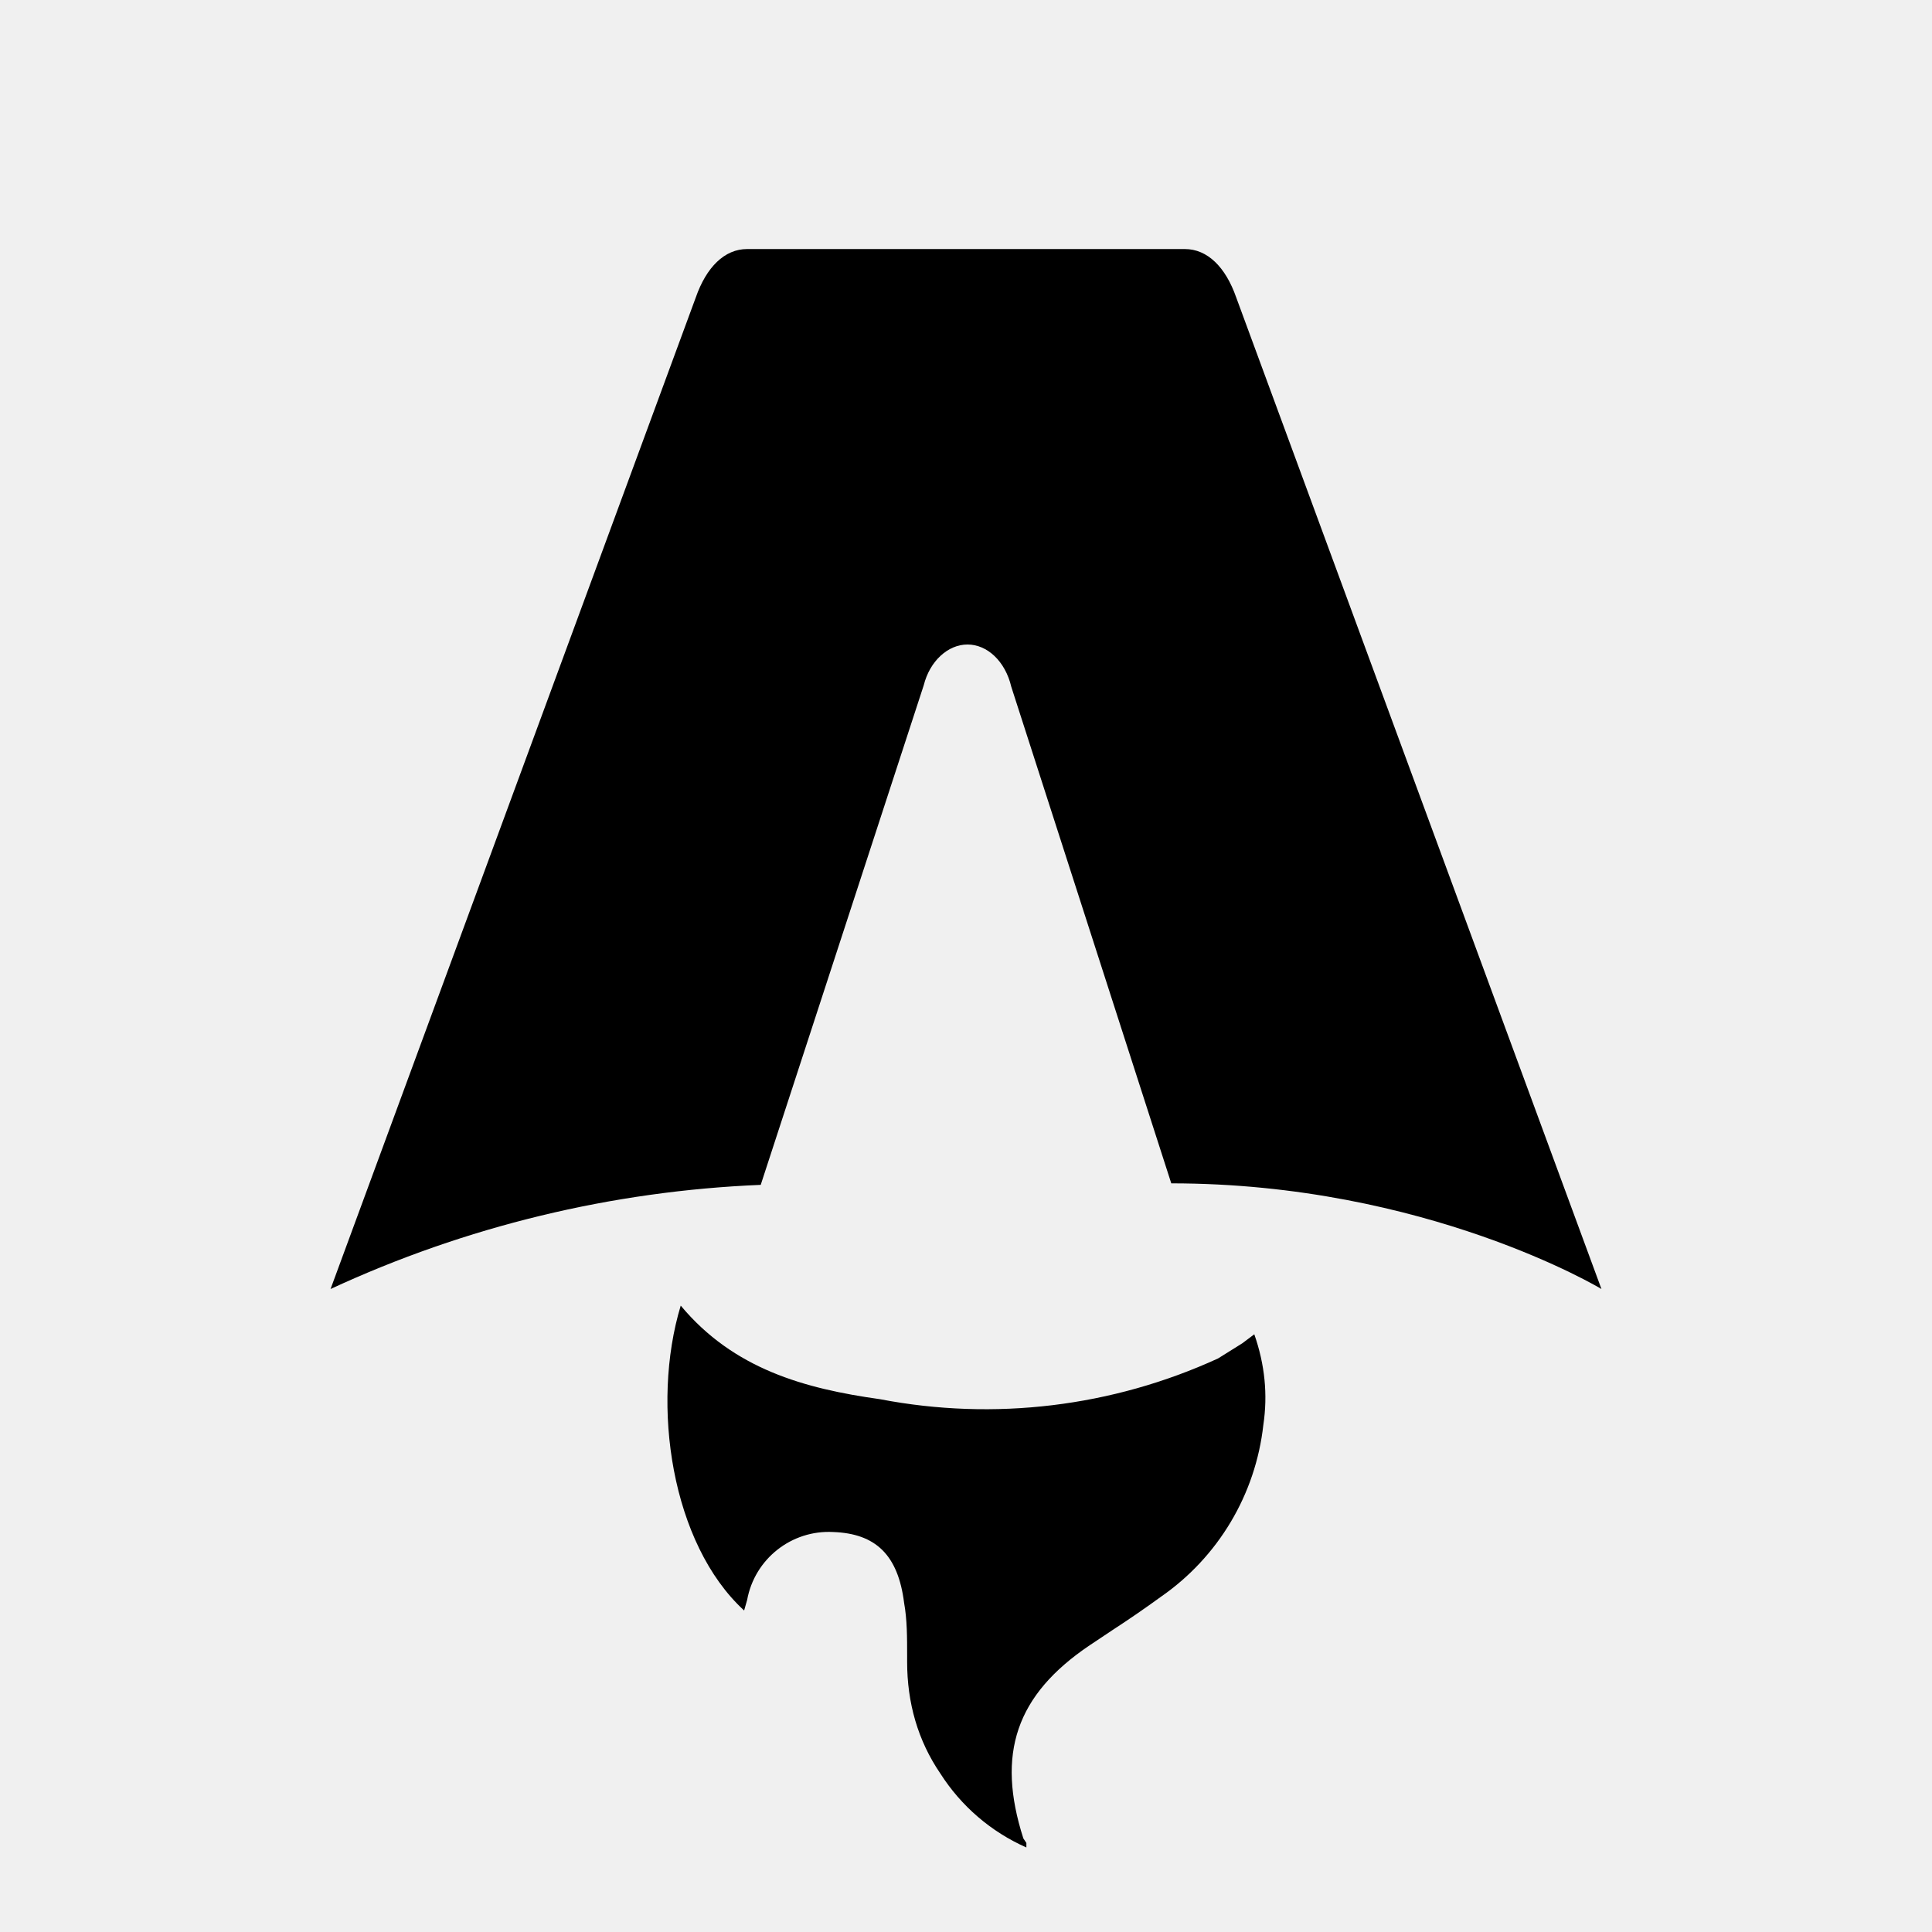
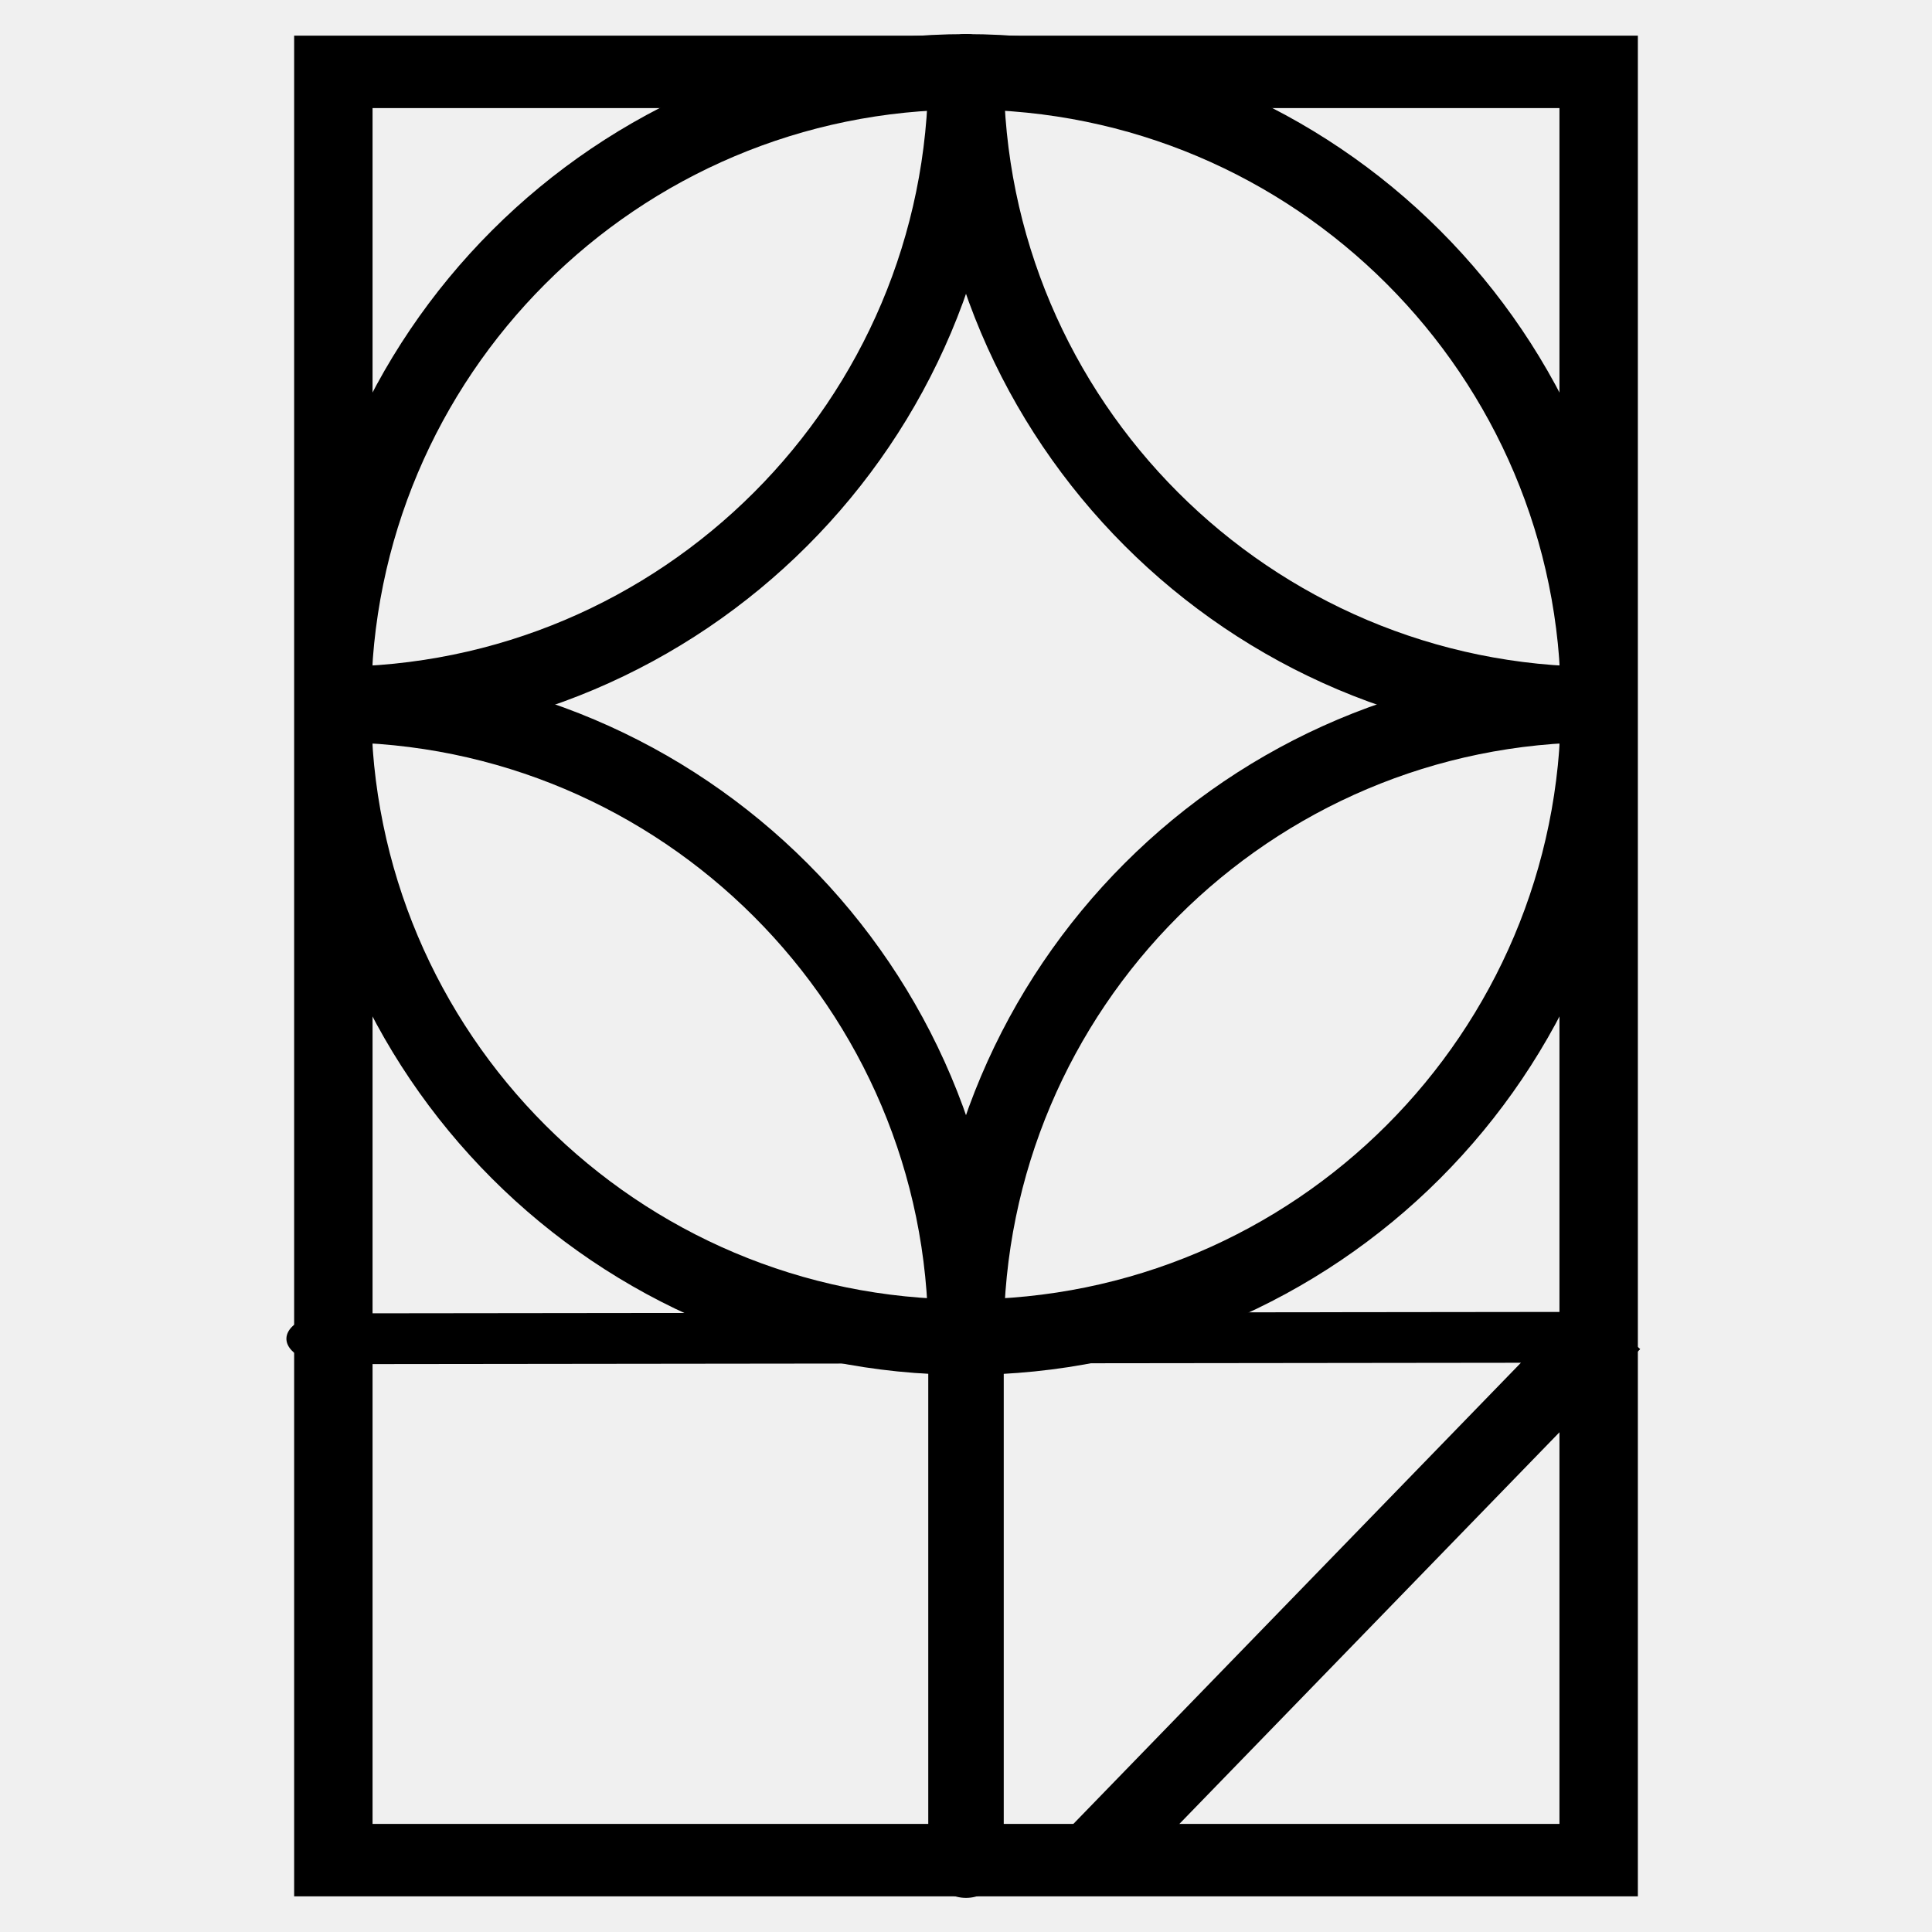
- <svg xmlns="http://www.w3.org/2000/svg" fill="none" viewBox="0 0 128 128">
-   <path d="M50.4 78.5a75.1 75.1 0 0 0-28.5 6.9l24.2-65.7c.7-2 1.9-3.2 3.4-3.2h29c1.5 0 2.7 1.2 3.4 3.2l24.2 65.7s-11.6-7-28.5-7L67 45.5c-.4-1.7-1.6-2.8-2.9-2.8-1.3 0-2.5 1.1-2.9 2.7L50.4 78.5Zm-1.1 28.2Zm-4.2-20.2c-2 6.6-.6 15.8 4.2 20.2a17.5 17.5 0 0 1 .2-.7 5.5 5.5 0 0 1 5.7-4.5c2.8.1 4.3 1.5 4.7 4.7.2 1.1.2 2.3.2 3.5v.4c0 2.7.7 5.2 2.2 7.4a13 13 0 0 0 5.7 4.9v-.3l-.2-.3c-1.8-5.6-.5-9.5 4.4-12.8l1.5-1a73 73 0 0 0 3.2-2.2 16 16 0 0 0 6.8-11.4c.3-2 .1-4-.6-6l-.8.6-1.6 1a37 37 0 0 1-22.4 2.7c-5-.7-9.7-2-13.2-6.2Z" />
-   <style>
-         path { fill: #000; }
-         @media (prefers-color-scheme: dark) {
-             path { fill: #FFF; }
-         }
-     </style>
+ <svg xmlns="http://www.w3.org/2000/svg" width="100%" height="100%" viewBox="0 0 128 128" version="1.1" xml:space="preserve" style="fill-rule:evenodd;clip-rule:evenodd;stroke-linecap:round;stroke-miterlimit:1.5;">
+   <g transform="matrix(0.279432,0,0,0.279432,-34.38237,-32.74764)">
+     <g transform="matrix(0,0.597529,-1.104478,0,1413.784,310.595)">
+       <path d="M207.542,1097.084L206.96,825.462L414.431,934.394" style="fill:none;stroke:black;stroke-width:20.15px;" />
+     </g>
+     <g transform="matrix(1.083343,0,0,1.083343,-41.38105,-385.9832)">
+       <path d="M363.192,757.113L363.192,871.574" style="fill:none;stroke:black;stroke-width:16.52px;" />
+     </g>
+     <g transform="matrix(0.931031,0,0,0.931031,13.93728,-260.9877)">
+       <circle cx="363.192" cy="585.606" r="161.112" style="fill:none;stroke:black;stroke-width:19.22px;" />
+     </g>
+     <g transform="matrix(0.931031,0,0,0.931031,13.93728,-260.9877)">
+       <g transform="matrix(1,0,0,1,-161.1117,-161.1117)">
+         <path d="M524.304,585.606C524.304,674.526 452.112,746.718 363.192,746.718" style="fill:none;stroke:black;stroke-width:19.22px;" />
+       </g>
+       <g transform="matrix(0,1,-1,0,1109.91,61.3028)">
+         <path d="M524.304,585.606C524.304,674.526 452.112,746.718 363.192,746.718" style="fill:none;stroke:black;stroke-width:19.22px;" />
+       </g>
+     </g>
+     <g transform="matrix(-0.931031,-0,0,-0.931031,690.2228,829.4474)">
+       <g transform="matrix(1,0,0,1,-161.1117,-161.1117)">
+         <path d="M524.304,585.606C524.304,674.526 452.112,746.718 363.192,746.718" style="fill:none;stroke:black;stroke-width:19.22px;" />
+       </g>
+       <g transform="matrix(0,1,-1,0,1109.91,61.3028)">
+         <path d="M524.304,585.606C524.304,674.526 452.112,746.718 363.192,746.718" style="fill:none;stroke:black;stroke-width:19.22px;" />
+       </g>
+     </g>
+     <g transform="matrix(1.214169,0,0,1.121701,-500.8703,-341.9261)">
+       <rect x="578.956" y="424.495" width="247.083" height="377.997" style="fill:none;stroke:black;stroke-width:15.31px;" />
+     </g>
+   </g>
</svg>
